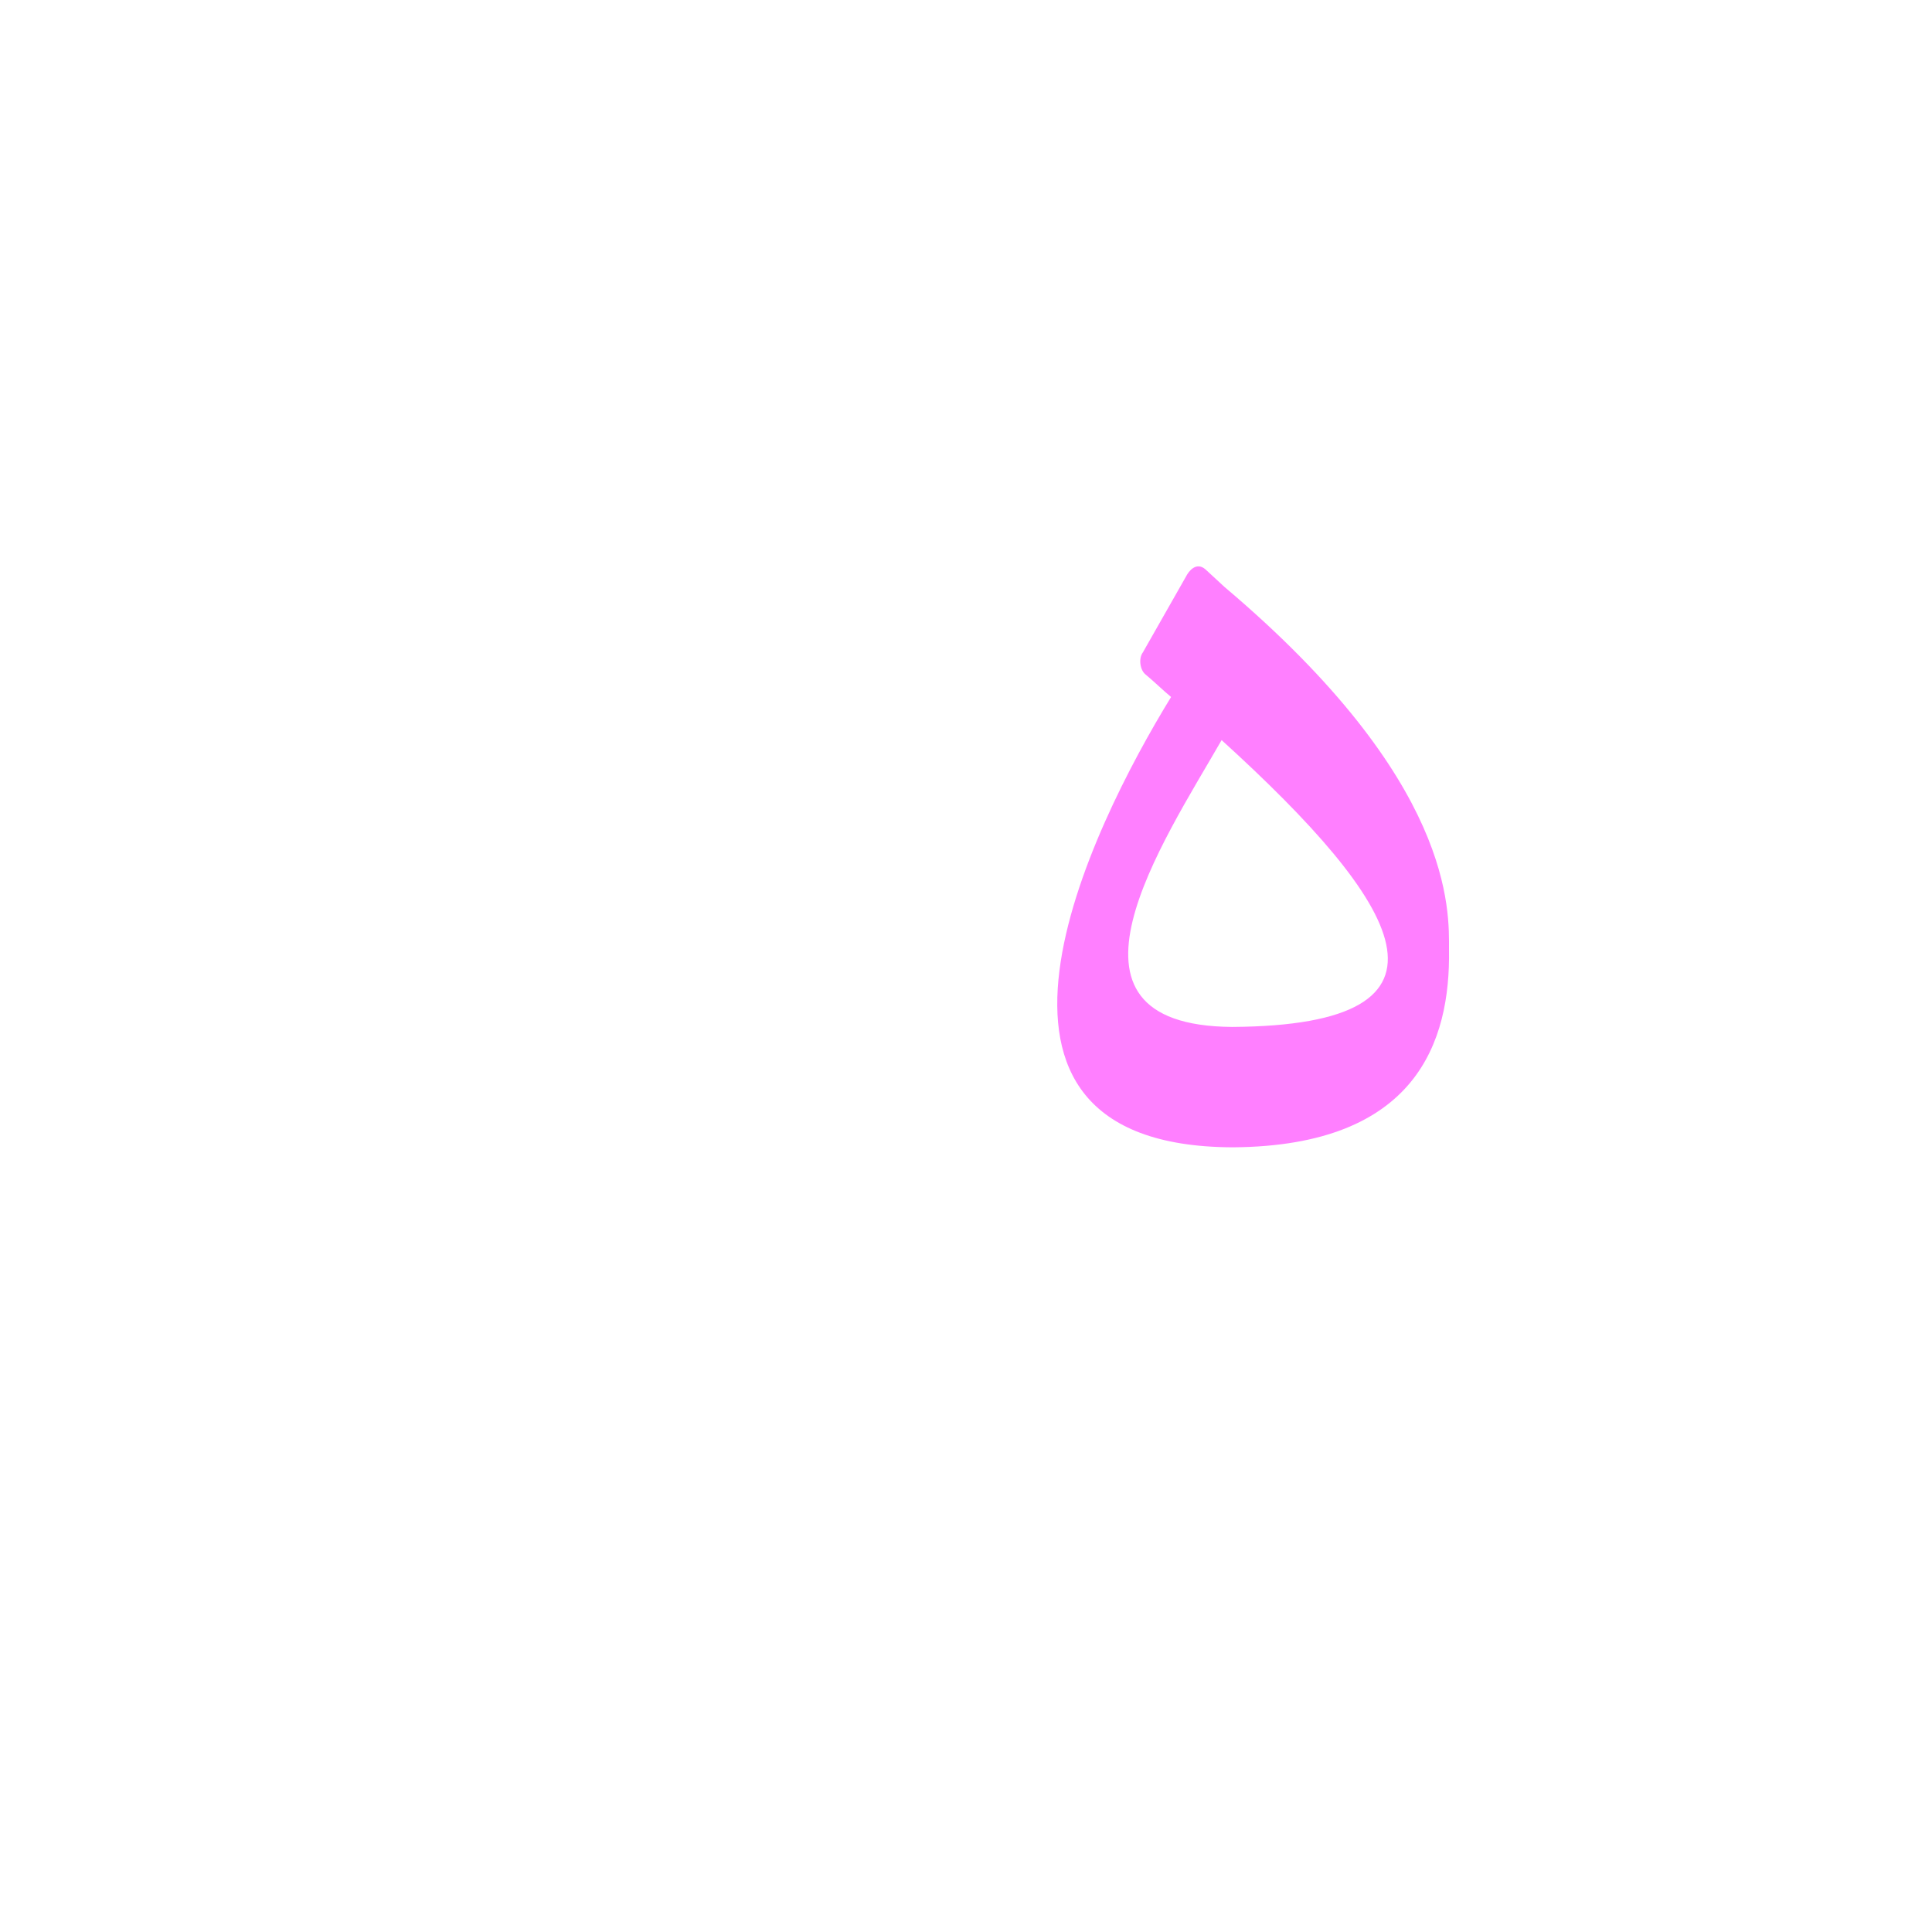
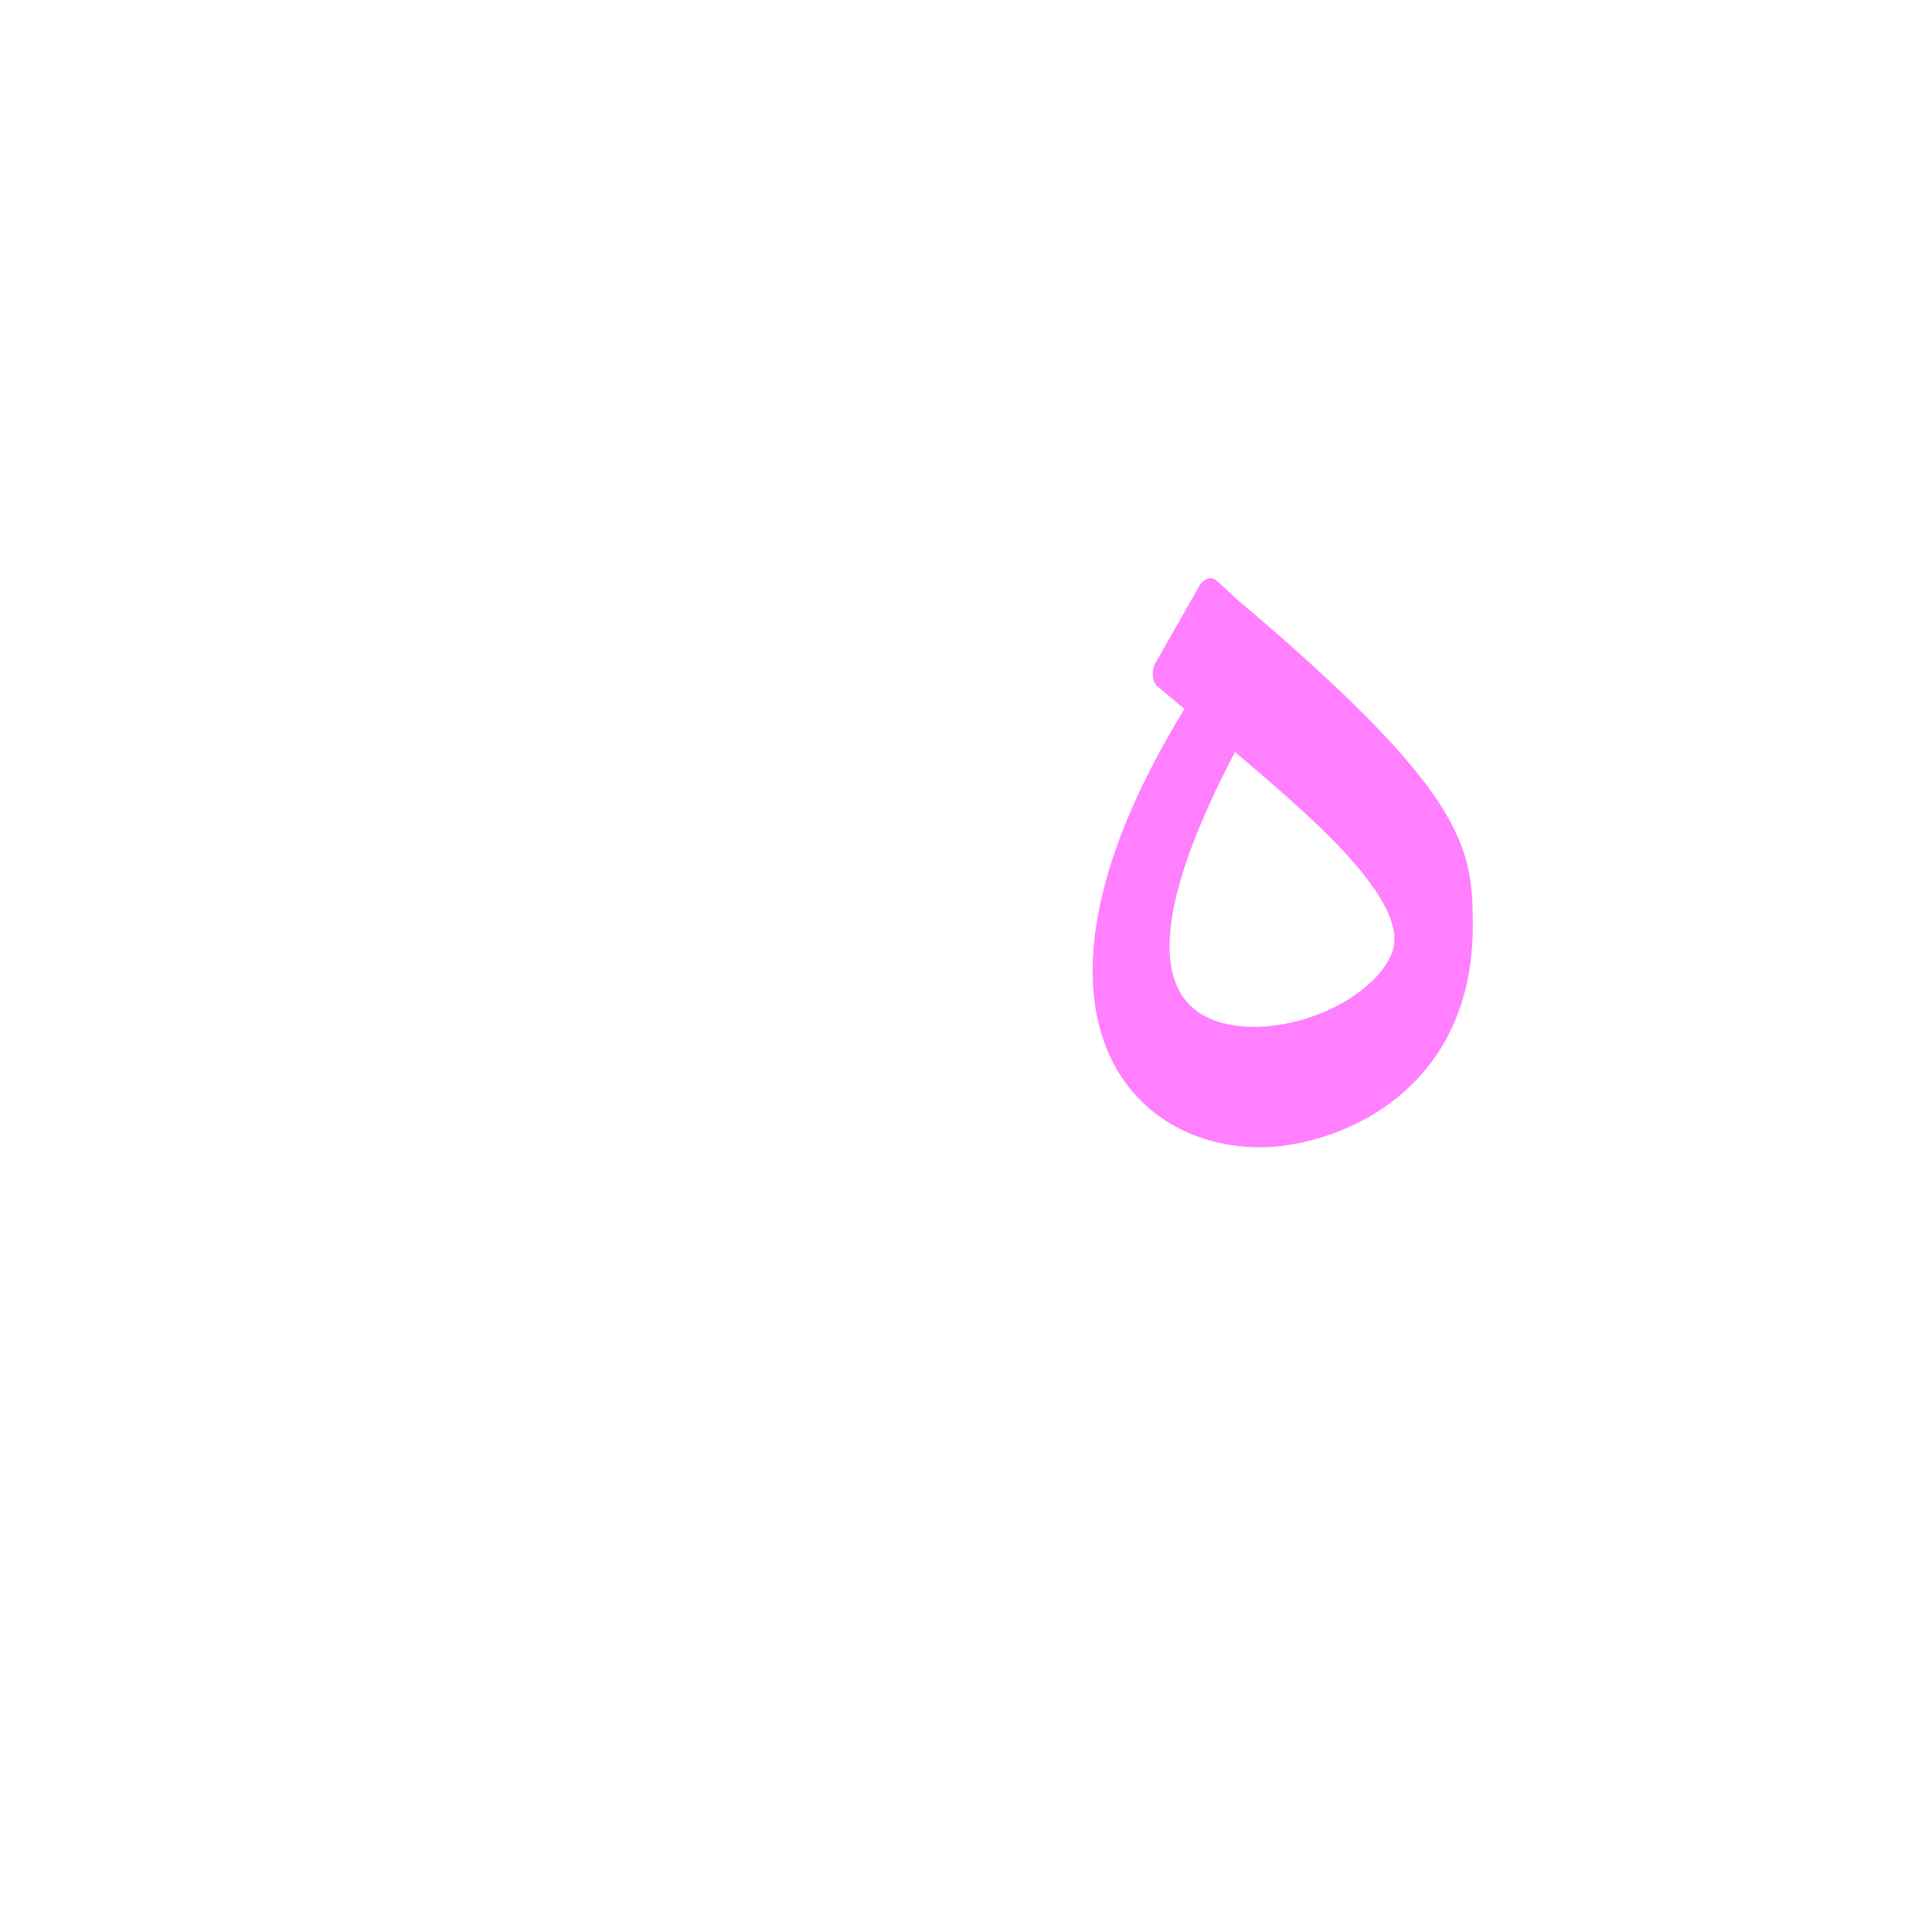
<svg xmlns="http://www.w3.org/2000/svg" xml:space="preserve" width="1300px" height="1300px" version="1.0" style="shape-rendering:geometricPrecision; text-rendering:geometricPrecision; image-rendering:optimizeQuality; fill-rule:evenodd; clip-rule:evenodd" viewBox="0 0 1300 1056">
  <defs>
    <style type="text/css">
   
    .fil0 {fill:fuchsia;fill-opacity:0.502}
   
  </style>
  </defs>
  <g id="_100:master">
-     <path class="fil0" d="M822 376c-39,68 -123,192 7,193 165,-1 114,-83 -7,-193zm7 274c-201,-1 -95,-215 -41,-303 -6,-5 -11,-10 -17,-15 -4,-3 -5,-11 -2,-15l29 -51c2,-4 7,-10 13,-5l13 12c155,131 151,218 151,244 1,62 -22,132 -145,133l0 0 -1 0 0 0z" />
+     <path class="fil0" d="M991 501c0,-53 -4,-89 -159,-220l-13 -12c-6,-5 -11,1 -13,5l-29 51c-2,4 -2,12 2,15l18 15c-122,199 -41,295 51,295 48,0 143,-34 143,-149zm-160 -117c42,36 118,98 106,134 -8,24 -48,50 -92,51 -53,0 -92,-36 -14,-185z" />
  </g>
</svg>
